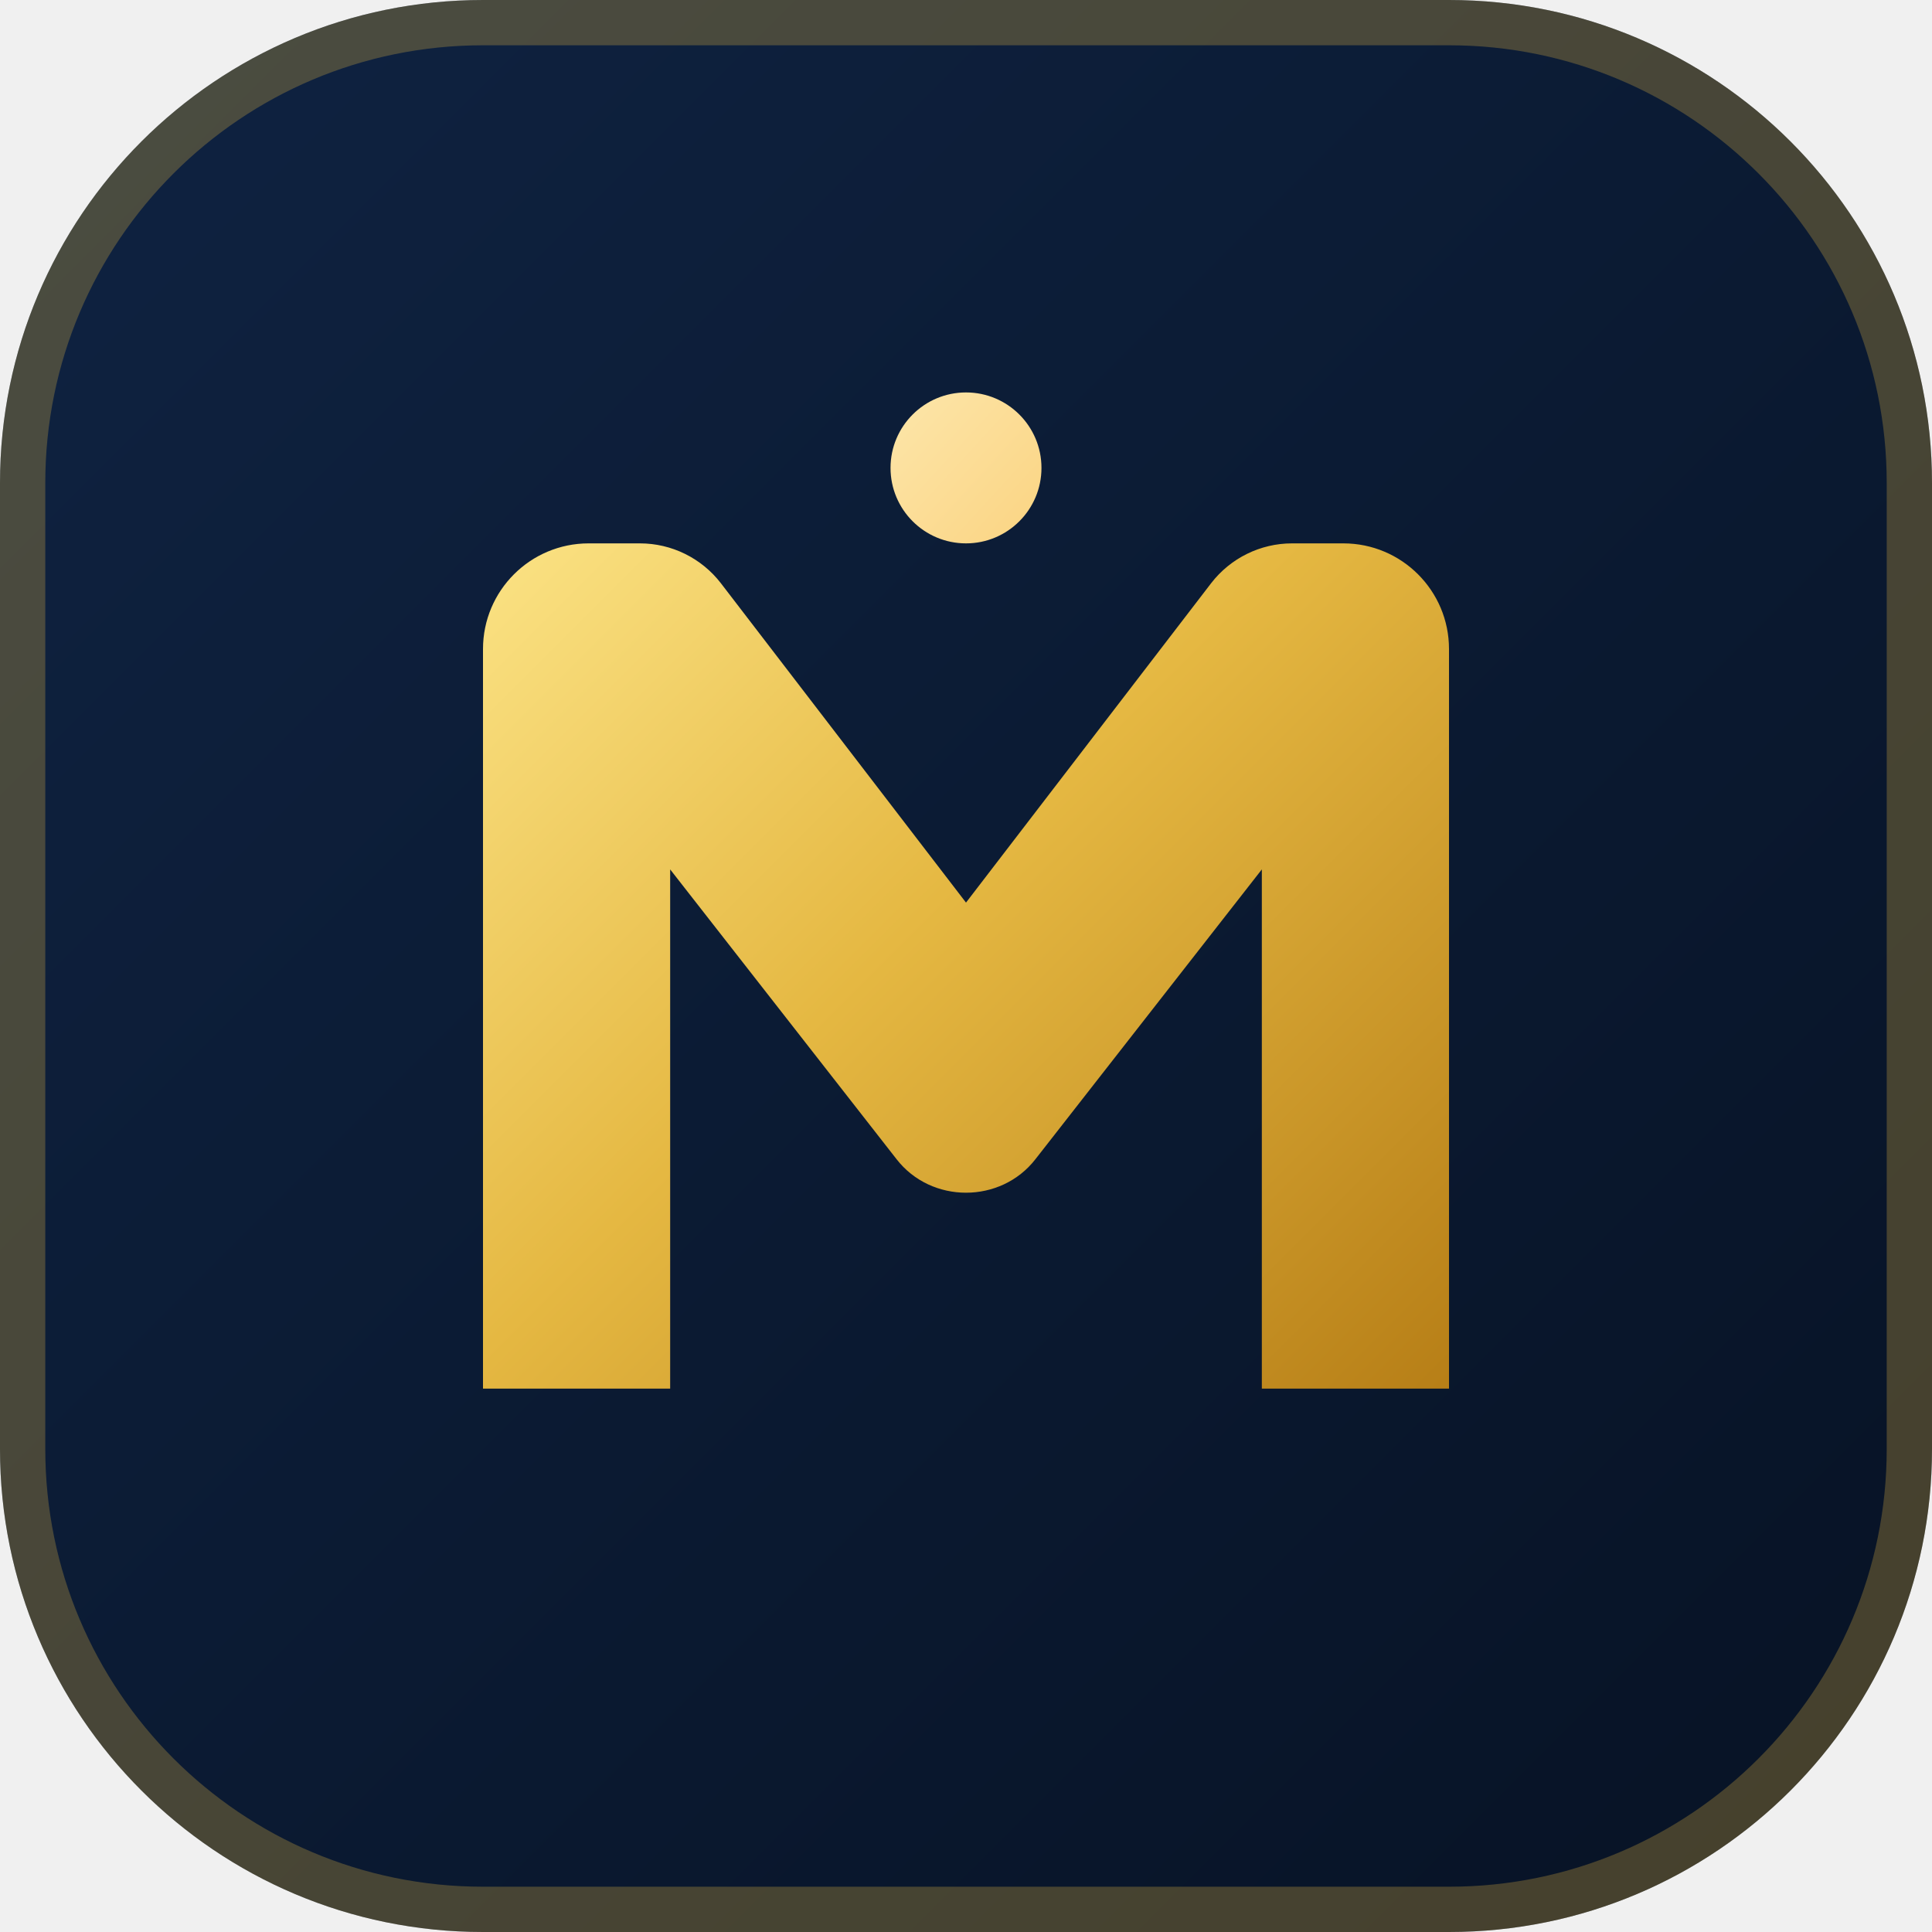
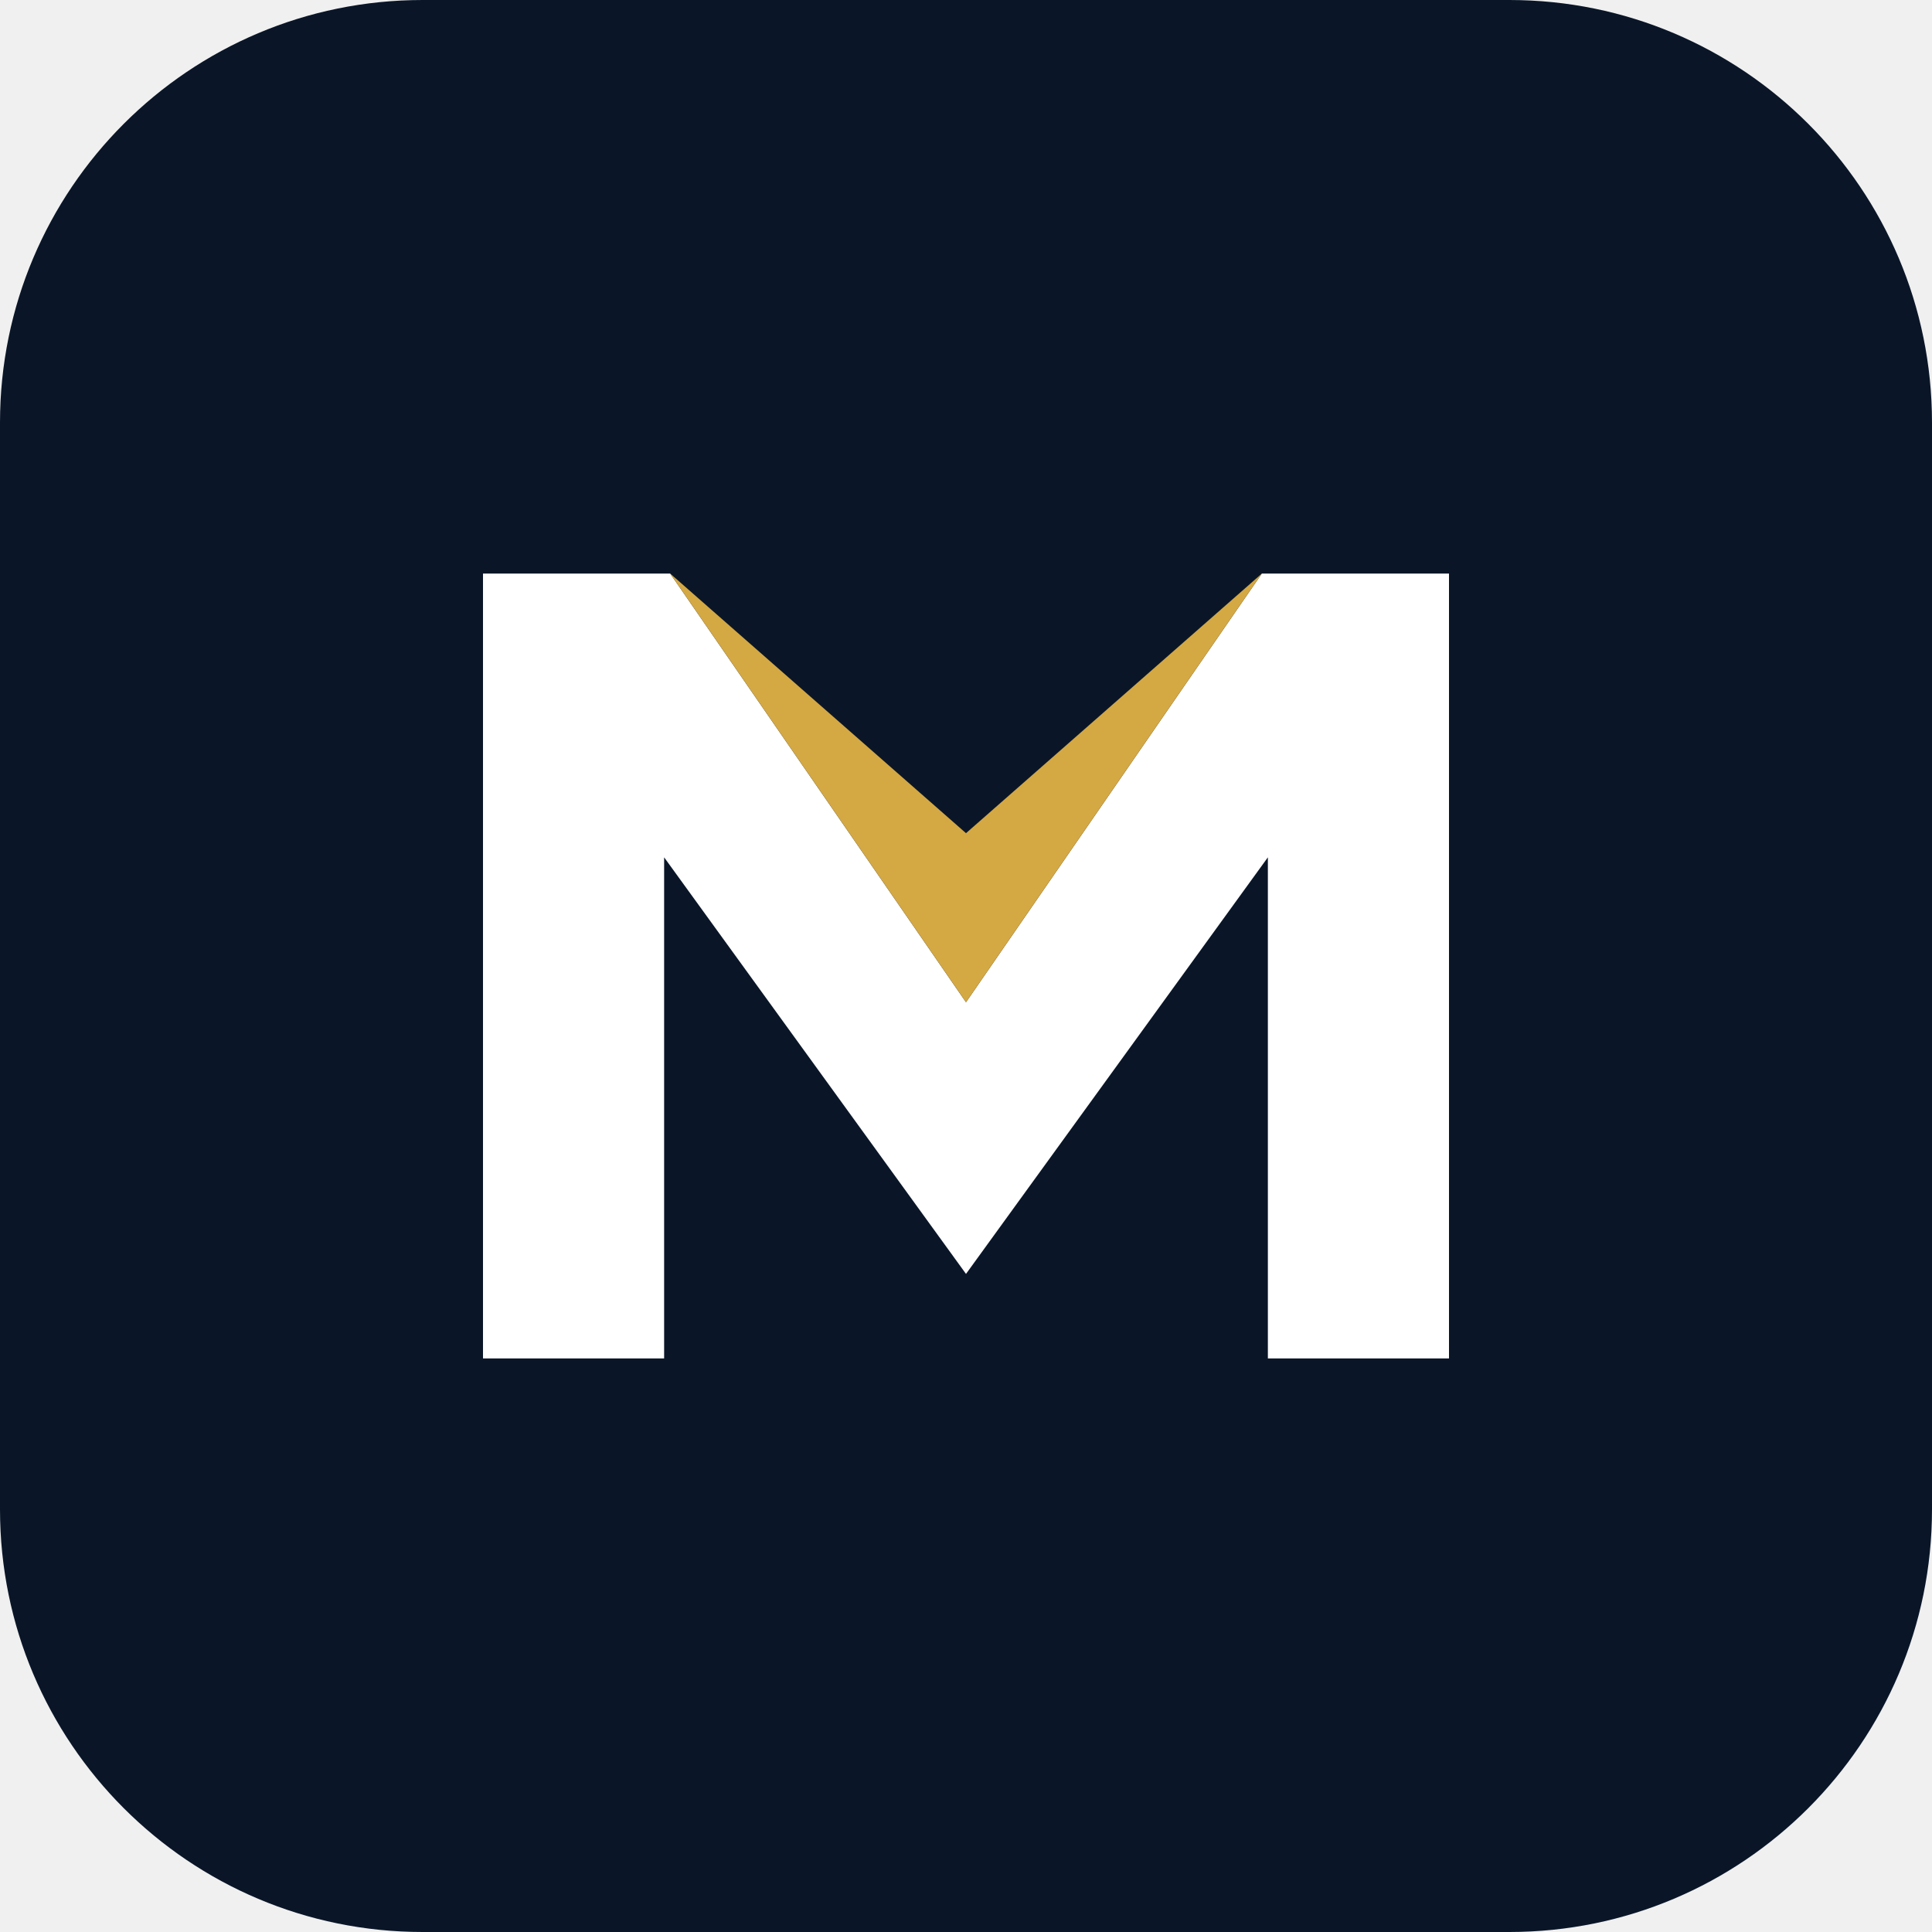
<svg xmlns="http://www.w3.org/2000/svg" viewBox="0 0 64 64" fill="none">
-   <defs>
-     <linearGradient id="navyBg" x1="0" y1="0" x2="64" y2="64" gradientUnits="userSpaceOnUse">
-       <stop offset="0%" stop-color="#0f2342" />
-       <stop offset="100%" stop-color="#071224" />
-     </linearGradient>
-     <linearGradient id="majidGold" x1="16" y1="16" x2="48" y2="48" gradientUnits="userSpaceOnUse">
-       <stop offset="0%" stop-color="#fde68a" />
-       <stop offset="45%" stop-color="#e5b842" />
-       <stop offset="100%" stop-color="#b47b14" />
-     </linearGradient>
-     <linearGradient id="majidGoldLight" x1="20" y1="16" x2="44" y2="38" gradientUnits="userSpaceOnUse">
-       <stop offset="0%" stop-color="#fef3c7" />
-       <stop offset="100%" stop-color="#f59e0b" />
-     </linearGradient>
-   </defs>
-   <rect width="64" height="64" rx="16" fill="url(#navyBg)" />
-   <rect x="0.75" y="0.75" width="62.5" height="62.5" rx="15.25" stroke="#e5b842" stroke-opacity="0.28" stroke-width="1.5" />
-   <path d="M16 46V21.5C16 19.567 17.567 18 19.5 18H21.2C22.25 18 23.24 18.49 23.88 19.32L32 29.9L40.12 19.32C40.76 18.49 41.75 18 42.8 18H44.5C46.433 18 48 19.567 48 21.5V46H41.8V28.8L34.3 38.4C33.15 39.88 30.85 39.88 29.7 38.4L22.2 28.8V46H16Z" fill="url(#majidGold)" />
-   <circle cx="32" cy="15.5" r="2.5" fill="url(#majidGoldLight)" />
+   <rect width="64" height="64" rx="14" fill="#0a1628" />
+   <path d="M16 45V19H22.2L32 33.2L41.8 19H48V45H42V28.4L32 42.2L22 28.4V45H16Z" fill="#ffffff" />
+   <path d="M22.2 19L32 33.2L41.8 19L32 27.6L22.2 19Z" fill="#d4a843" />
</svg>
